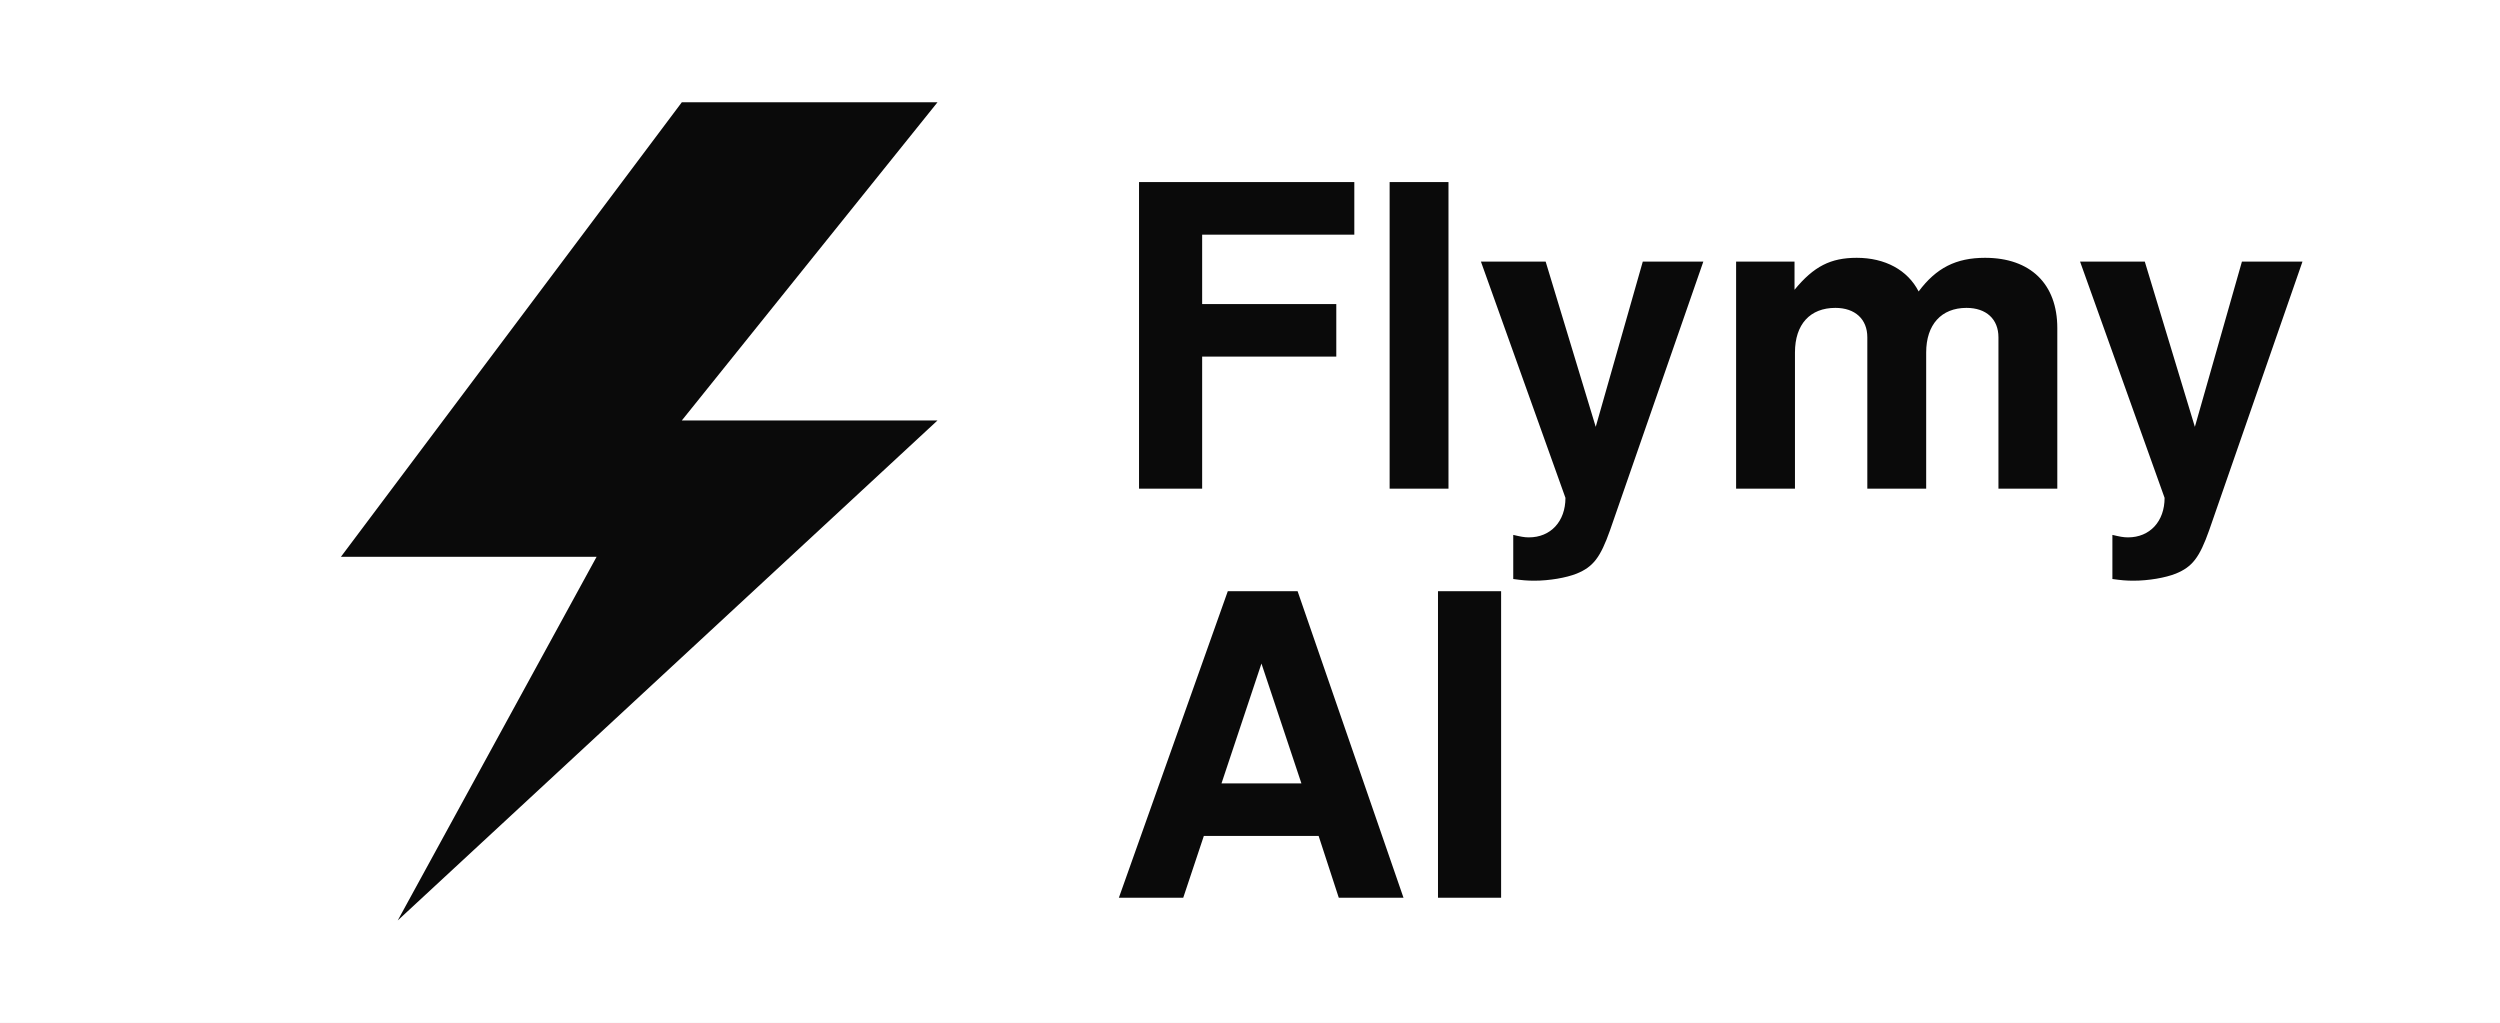
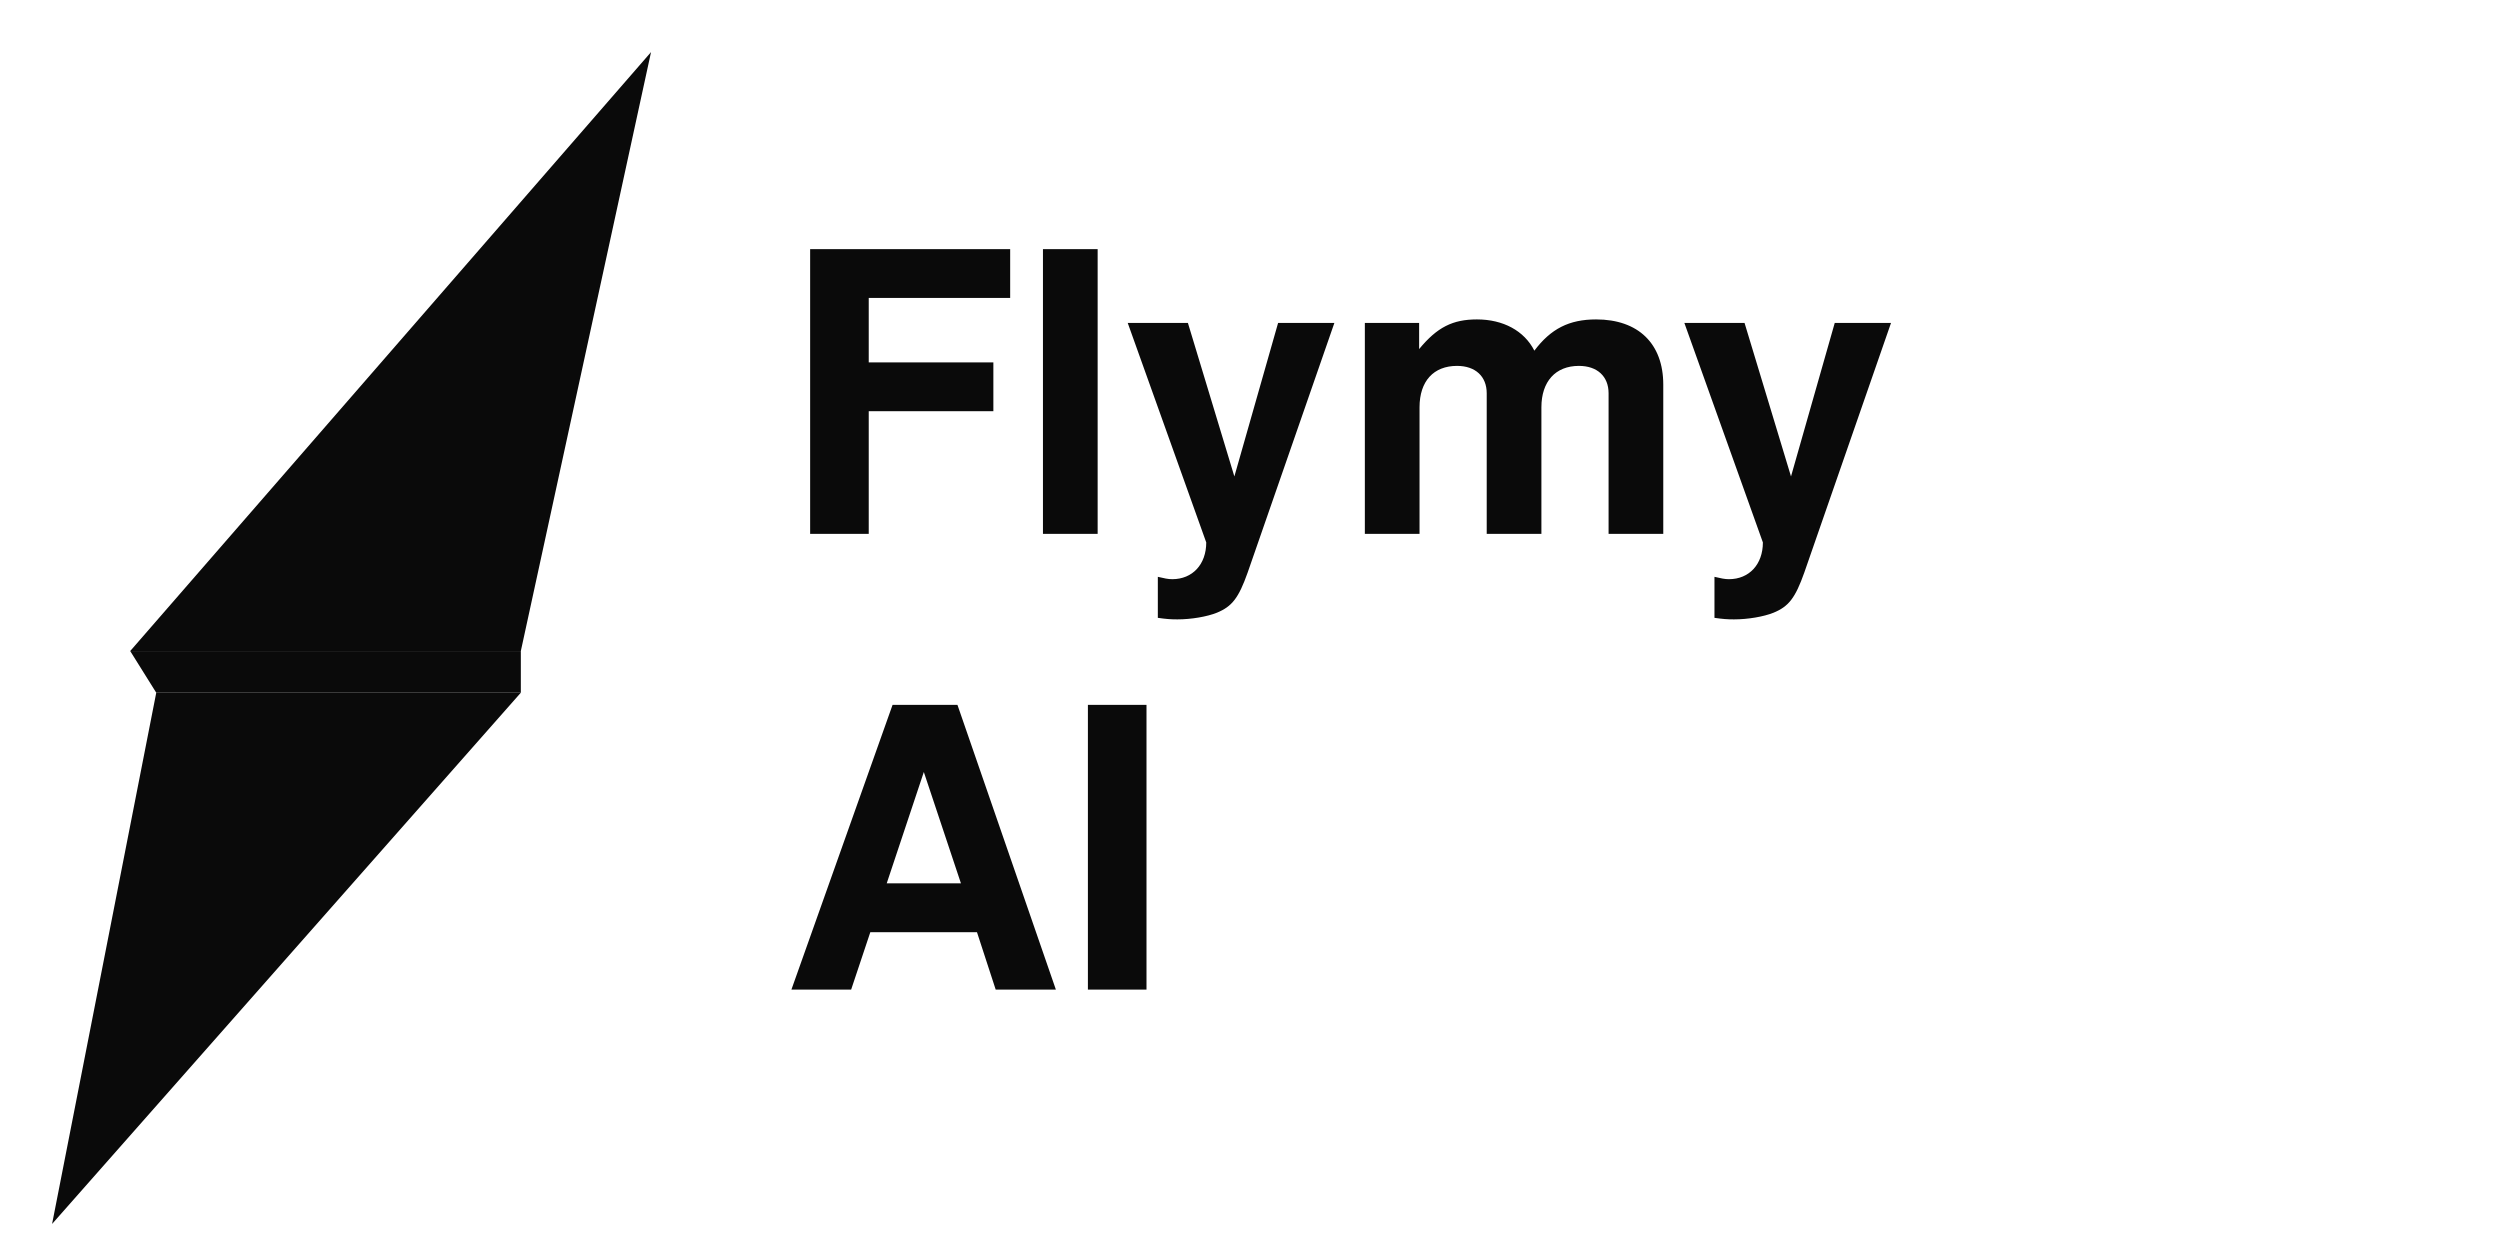
- <svg xmlns="http://www.w3.org/2000/svg" viewBox="0 0 440 180" width="440" height="180">
-   <rect width="440" height="180" fill="white" />
-   <polygon points="120,18 60,98 105,98 70,162 165,74 120,74 165,18" fill="#0a0a0a" />
-   <text x="195" y="86" font-family="Helvetica, Arial, sans-serif" font-size="74" font-weight="700" fill="#0a0a0a">Flymy</text>
-   <text x="195" y="158" font-family="Helvetica, Arial, sans-serif" font-size="74" font-weight="700" fill="#0a0a0a">AI</text>
+ <svg xmlns="http://www.w3.org/2000/svg" viewBox="0 0 960 480" width="960" height="480">
+   <rect width="960" height="480" fill="white" />
+   <polygon points="250,20 50,250 200,250" fill="#0a0a0a" />
+   <polygon points="200,266 60,266 20,470" fill="#0a0a0a" />
+   <polygon points="50,250 200,250 200,266 60,266" fill="#0a0a0a" />
+   <text x="300" y="205" font-family="Helvetica, Arial, sans-serif" font-size="150" font-weight="700" fill="#0a0a0a">Flymy</text>
+   <text x="300" y="380" font-family="Helvetica, Arial, sans-serif" font-size="150" font-weight="700" fill="#0a0a0a">AI</text>
</svg>
